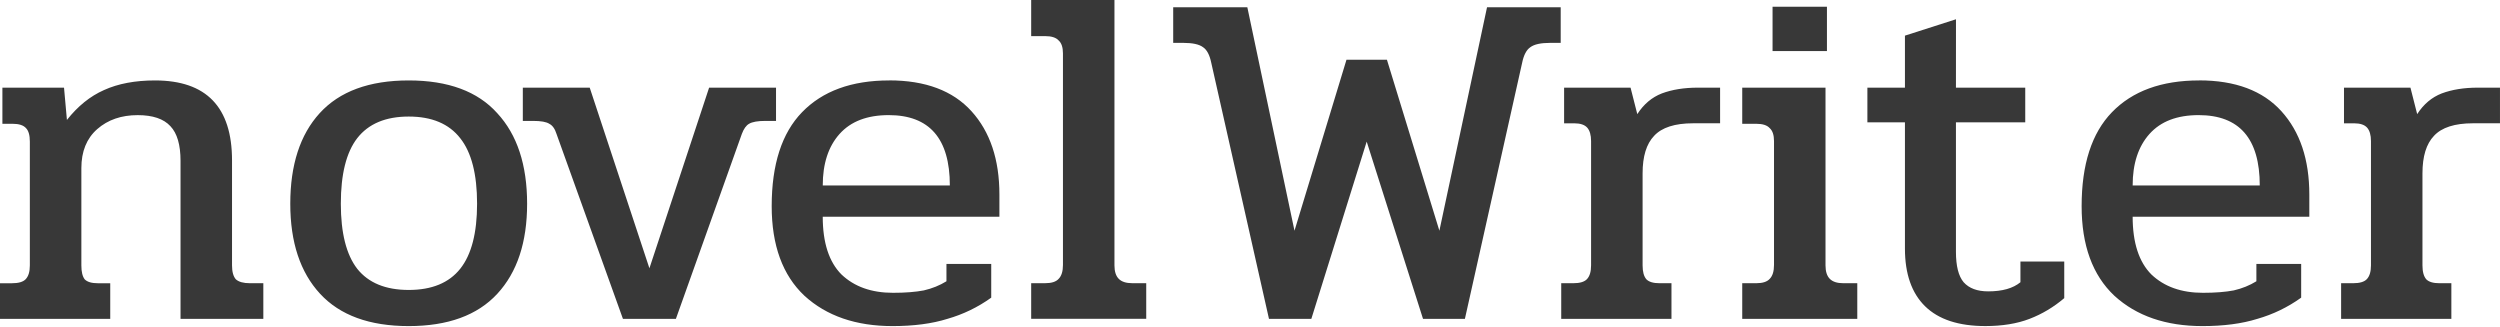
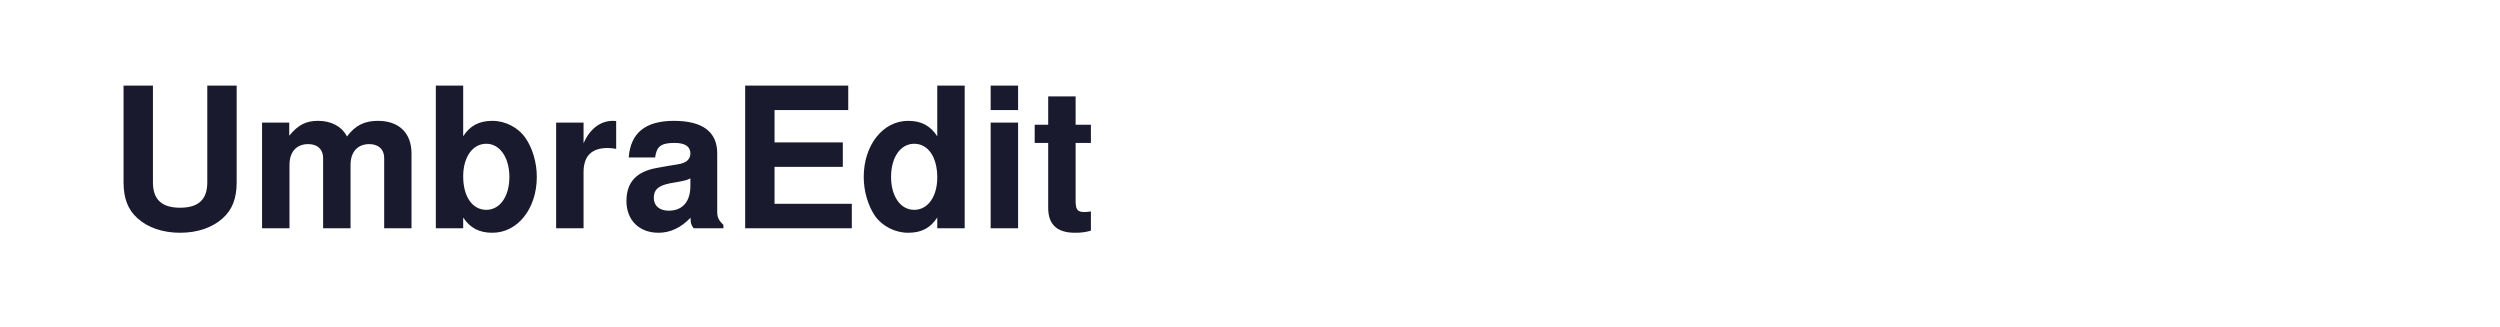
- <svg xmlns="http://www.w3.org/2000/svg" width="460" height="60" version="1.1" viewBox="0 0 121.71 15.875">
-   <path d="m50.202 0v1.758h0.68c0.312 0 0.531 0.071 0.656 0.211 0.141 0.125 0.211 0.336 0.211 0.633v10.294c0 0.313-0.07 0.539-0.211 0.68-0.125 0.141-0.344 0.211-0.656 0.211h-0.68v1.735h5.601v-1.735h-0.68c-0.297 0-0.516-0.07-0.656-0.211-0.141-0.141-0.211-0.359-0.211-0.656v-12.921zm36.093 0.328v2.158h2.648v-2.158zm-29.179 0.024v1.735h0.492c0.453 0 0.773 0.07 0.961 0.211 0.188 0.125 0.32 0.375 0.398 0.75l2.812 12.475h2.062l2.695-8.629 2.742 8.629h2.039l2.789-12.475c0.078-0.375 0.211-0.625 0.398-0.75 0.188-0.141 0.508-0.211 0.961-0.211h0.516v-1.735h-3.586l-2.32 10.88-2.554-8.324h-1.969l-2.531 8.324-2.296-10.88zm38.109 0.586-2.485 0.797v2.533h-1.828v1.688h1.828v6.143c0 1.235 0.328 2.173 0.984 2.814 0.656 0.641 1.633 0.961 2.929 0.961 0.828 0 1.547-0.117 2.156-0.352 0.609-0.234 1.172-0.57 1.687-1.008v-1.782h-2.133v1.008c-0.359 0.297-0.883 0.445-1.57 0.445-0.531 0-0.93-0.148-1.195-0.445-0.25-0.297-0.375-0.79-0.375-1.477v-6.308h3.374v-1.688h-3.374zm-87.678 2.978c-0.969 0-1.797 0.156-2.485 0.469-0.672 0.297-1.273 0.782-1.804 1.454l-0.141-1.571h-3v1.758h0.492c0.312 0 0.531 0.07 0.656 0.211 0.125 0.125 0.188 0.344 0.188 0.657v6.027c0 0.313-0.07 0.539-0.211 0.68-0.125 0.125-0.344 0.188-0.656 0.188h-0.586v1.735h5.367v-1.735h-0.609c-0.297 0-0.508-0.063-0.633-0.188-0.109-0.141-0.164-0.367-0.164-0.68v-4.737c0-0.813 0.257-1.446 0.773-1.899s1.172-0.68 1.969-0.68c0.734 0 1.266 0.18 1.594 0.539 0.328 0.344 0.492 0.907 0.492 1.688v7.691h4.031v-1.735h-0.656c-0.312 0-0.539-0.063-0.68-0.188-0.125-0.141-0.188-0.367-0.188-0.68v-5.112c0-2.595-1.25-3.892-3.75-3.892zm12.351 0c-1.922 0-3.367 0.532-4.336 1.595-0.953 1.047-1.43 2.516-1.43 4.408 0 1.876 0.484 3.338 1.453 4.385s2.406 1.571 4.312 1.571c1.906 0 3.344-0.524 4.312-1.571 0.969-1.047 1.453-2.509 1.453-4.385 0-1.892-0.484-3.361-1.453-4.408-0.953-1.063-2.391-1.595-4.312-1.595zm23.39 0c-1.828 0-3.242 0.516-4.242 1.548-0.984 1.016-1.477 2.54-1.477 4.572 0 1.907 0.531 3.361 1.594 4.362 1.078 0.985 2.508 1.477 4.289 1.477 1.031 0 1.922-0.117 2.672-0.352 0.766-0.219 1.477-0.562 2.133-1.032v-1.642h-2.18v0.844c-0.328 0.203-0.696 0.352-1.102 0.445-0.406 0.078-0.906 0.117-1.5 0.117-1.047 0-1.882-0.297-2.507-0.891-0.609-0.61-0.914-1.548-0.914-2.814h8.601v-1.079c0-1.704-0.453-3.056-1.36-4.057-0.906-1-2.242-1.501-4.008-1.501zm63.772 0c-1.828 0-3.242 0.516-4.242 1.548-0.984 1.016-1.476 2.54-1.476 4.572 0 1.907 0.531 3.361 1.594 4.362 1.078 0.985 2.507 1.477 4.289 1.477 1.031 0 1.922-0.117 2.672-0.352 0.766-0.219 1.476-0.562 2.133-1.032v-1.642h-2.18v0.844c-0.328 0.203-0.696 0.352-1.102 0.445-0.406 0.078-0.906 0.117-1.5 0.117-1.047 0-1.883-0.297-2.508-0.891-0.609-0.61-0.914-1.548-0.914-2.814h8.601v-1.079c0-1.704-0.453-3.056-1.36-4.057-0.906-1-2.242-1.501-4.008-1.501zm-81.607 0.352v1.618h0.492c0.391 0 0.656 0.047 0.797 0.141 0.156 0.078 0.273 0.242 0.351 0.492l3.234 9.004h2.578l3.211-9.004c0.094-0.25 0.211-0.414 0.351-0.492 0.156-0.094 0.422-0.141 0.797-0.141h0.516v-1.618h-3.258l-2.906 8.793-2.906-8.793zm50.694 0v1.735h0.492c0.297 0 0.508 0.071 0.633 0.211 0.125 0.141 0.188 0.359 0.188 0.656v6.05c0 0.313-0.07 0.539-0.211 0.68-0.125 0.125-0.344 0.188-0.656 0.188h-0.586v1.735h5.367v-1.735h-0.586c-0.297 0-0.508-0.063-0.633-0.188-0.125-0.141-0.187-0.367-0.187-0.68v-4.479c0-0.829 0.187-1.438 0.562-1.829 0.375-0.406 1.008-0.61 1.899-0.61h1.312v-1.735h-1.078c-0.672 0-1.258 0.094-1.758 0.281-0.484 0.188-0.883 0.524-1.195 1.008l-0.328-1.289zm8.672 0v1.758h0.68c0.312 0 0.531 0.07 0.656 0.211 0.141 0.125 0.211 0.336 0.211 0.633v6.027c0 0.313-0.07 0.539-0.211 0.68-0.125 0.141-0.344 0.211-0.656 0.211h-0.68v1.735h5.601v-1.735h-0.68c-0.297 0-0.516-0.07-0.656-0.211-0.141-0.141-0.211-0.359-0.211-0.656v-8.653zm29.296 0v1.735h0.492c0.297 0 0.508 0.071 0.633 0.211 0.125 0.141 0.188 0.359 0.188 0.656v6.05c0 0.313-0.07 0.539-0.211 0.68-0.125 0.125-0.344 0.188-0.656 0.188h-0.586v1.735h5.367v-1.735h-0.586c-0.297 0-0.508-0.063-0.633-0.188-0.125-0.141-0.188-0.367-0.188-0.68v-4.479c0-0.829 0.187-1.438 0.562-1.829 0.375-0.406 1.008-0.61 1.899-0.61h1.313v-1.735h-1.078c-0.672 0-1.258 0.094-1.758 0.281-0.484 0.188-0.883 0.524-1.195 1.008l-0.328-1.289zm-70.85 1.336c1.984 0 2.977 1.141 2.977 3.424h-6.187c0-1.063 0.273-1.899 0.82-2.509s1.344-0.915 2.391-0.915zm63.772 0c1.984 0 2.977 1.141 2.977 3.424h-6.188c0-1.063 0.274-1.899 0.821-2.509 0.547-0.61 1.344-0.915 2.391-0.915zm-87.139 0.07c1.125 0 1.961 0.352 2.508 1.055 0.547 0.688 0.82 1.751 0.82 3.189 0 1.423-0.273 2.478-0.82 3.166-0.547 0.688-1.383 1.032-2.508 1.032-1.125 0-1.961-0.344-2.508-1.032-0.531-0.688-0.797-1.743-0.797-3.166 0-1.438 0.266-2.501 0.797-3.189 0.547-0.703 1.383-1.055 2.508-1.055z" fill-opacity=".78" stroke-linecap="round" stroke-width=".22" />
+ <svg xmlns="http://www.w3.org/2000/svg" width="460" height="60" version="1.1" viewBox="0 0 460 60">
+   <text x="20" y="42" font-family="Helvetica" font-size="36" font-weight="bold" fill="#1a1a2e">UmbraEdit</text>
</svg>
